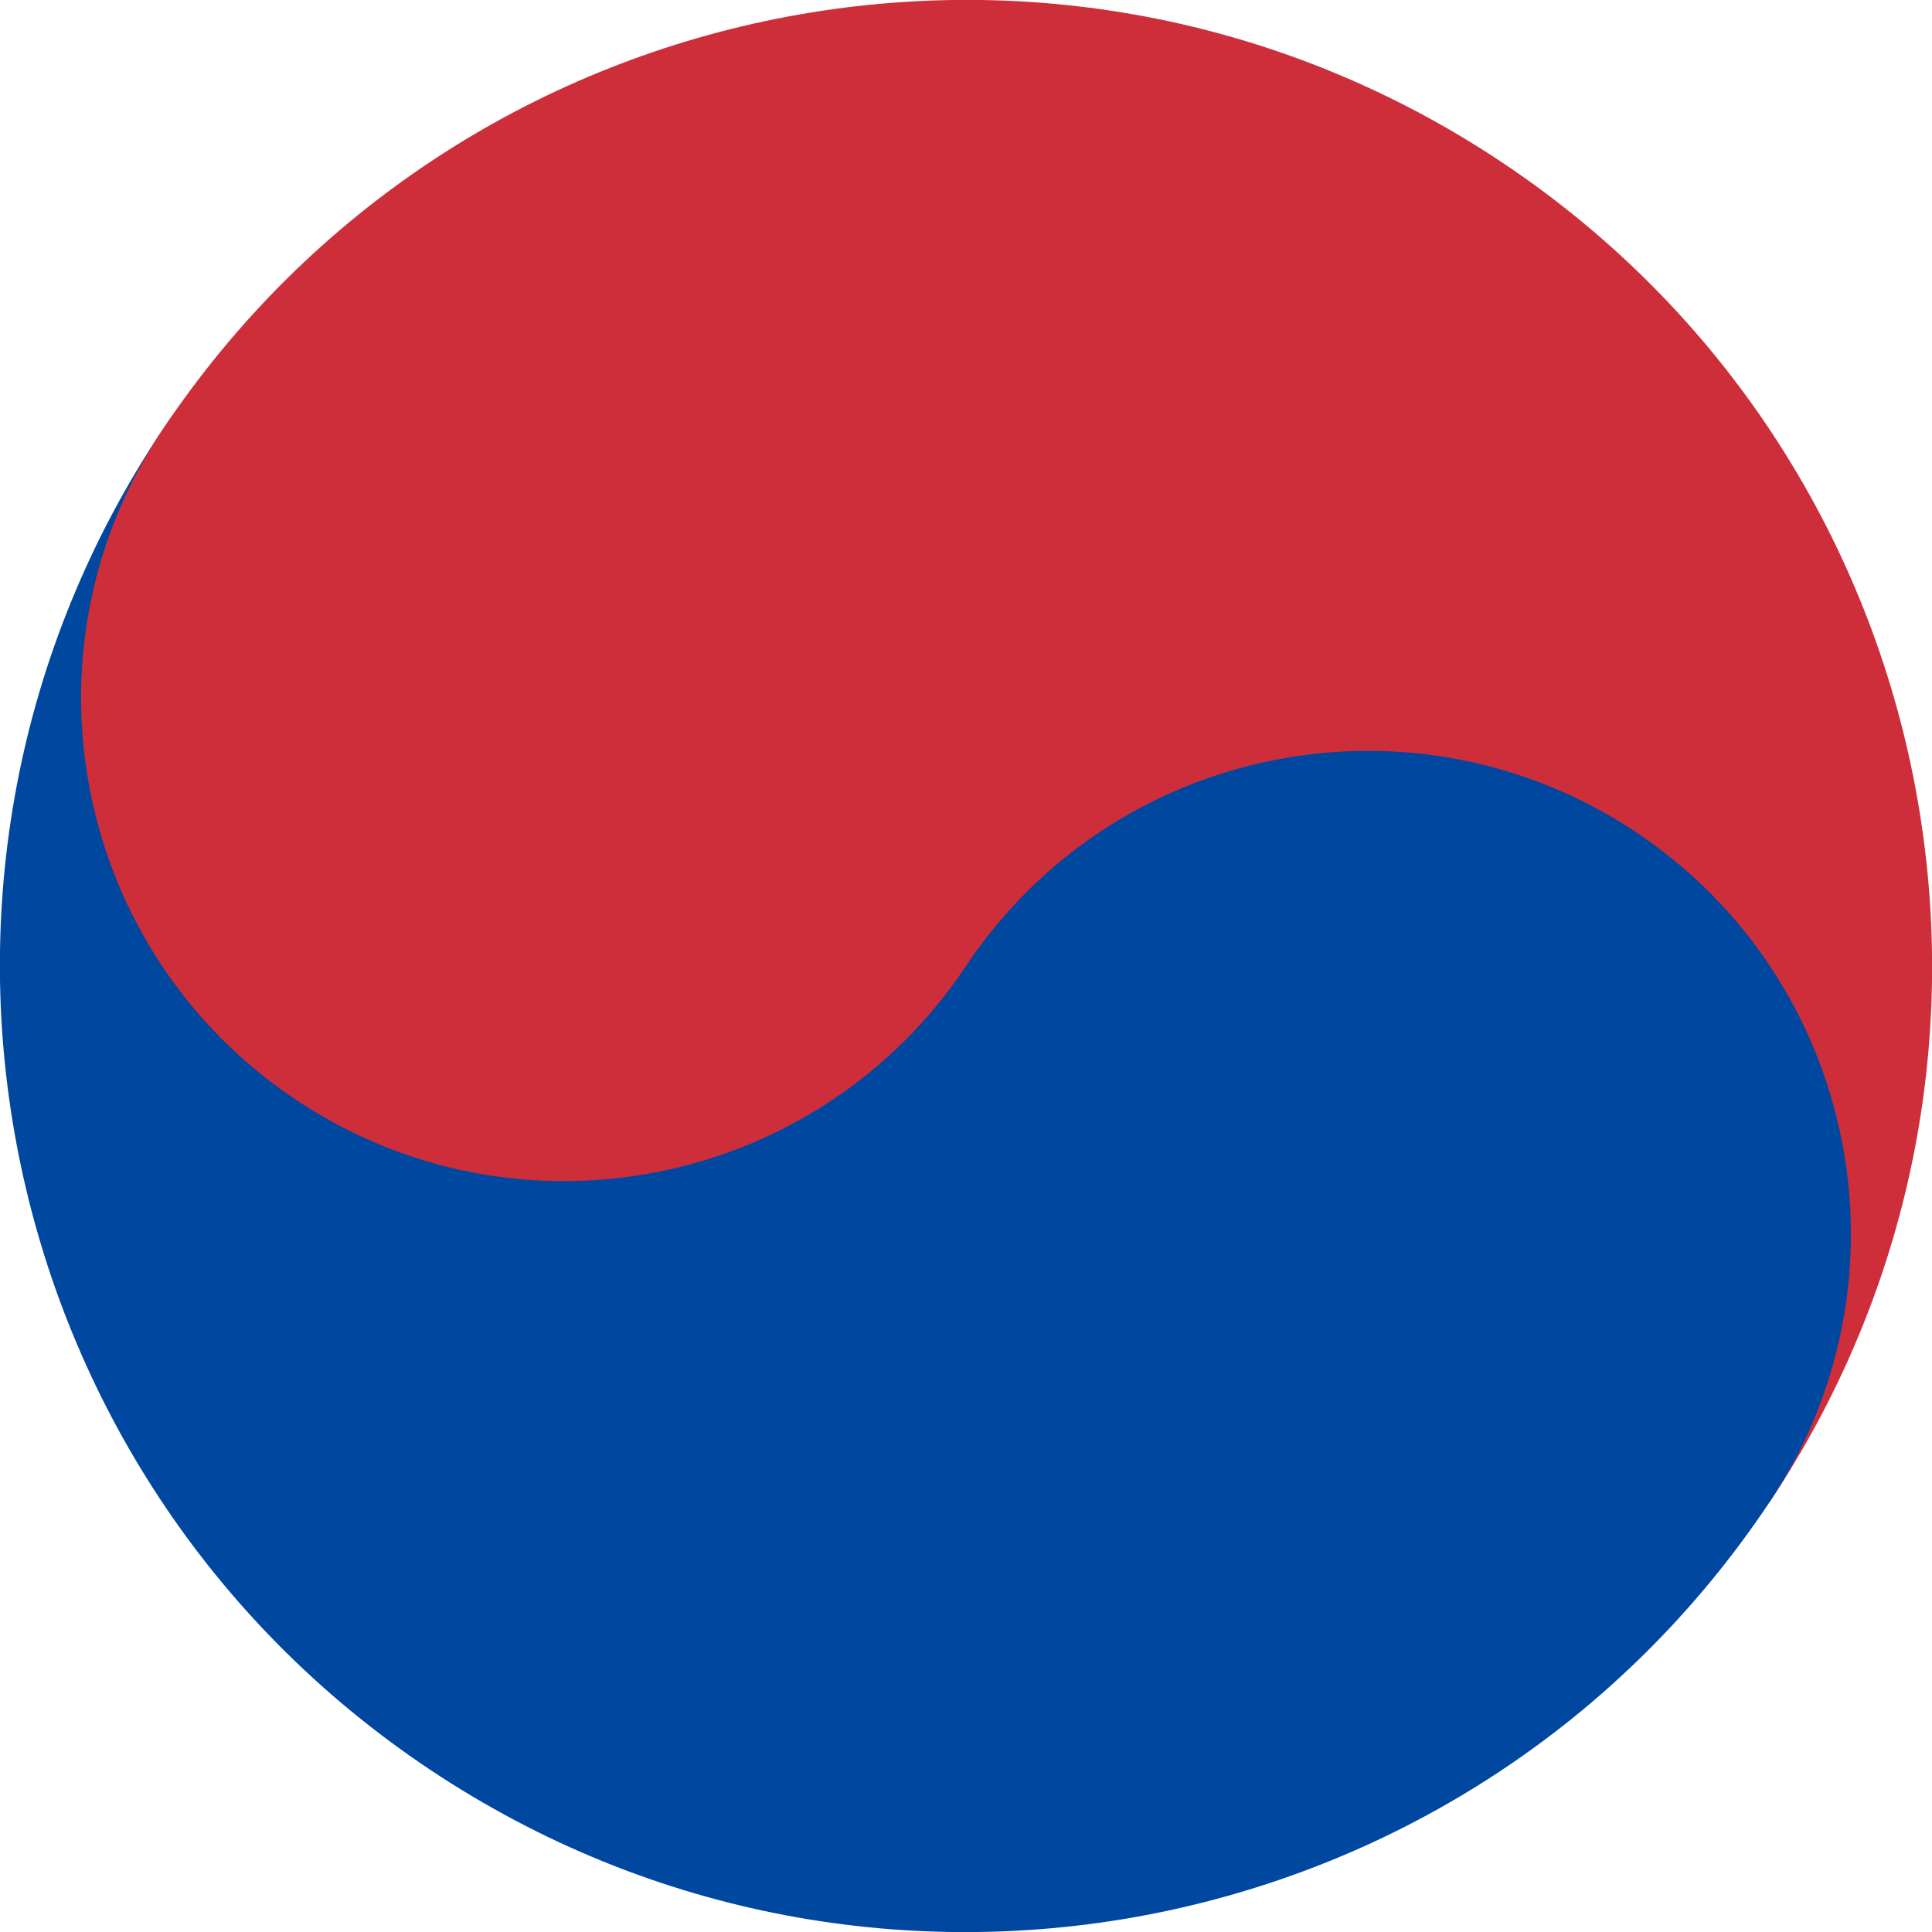
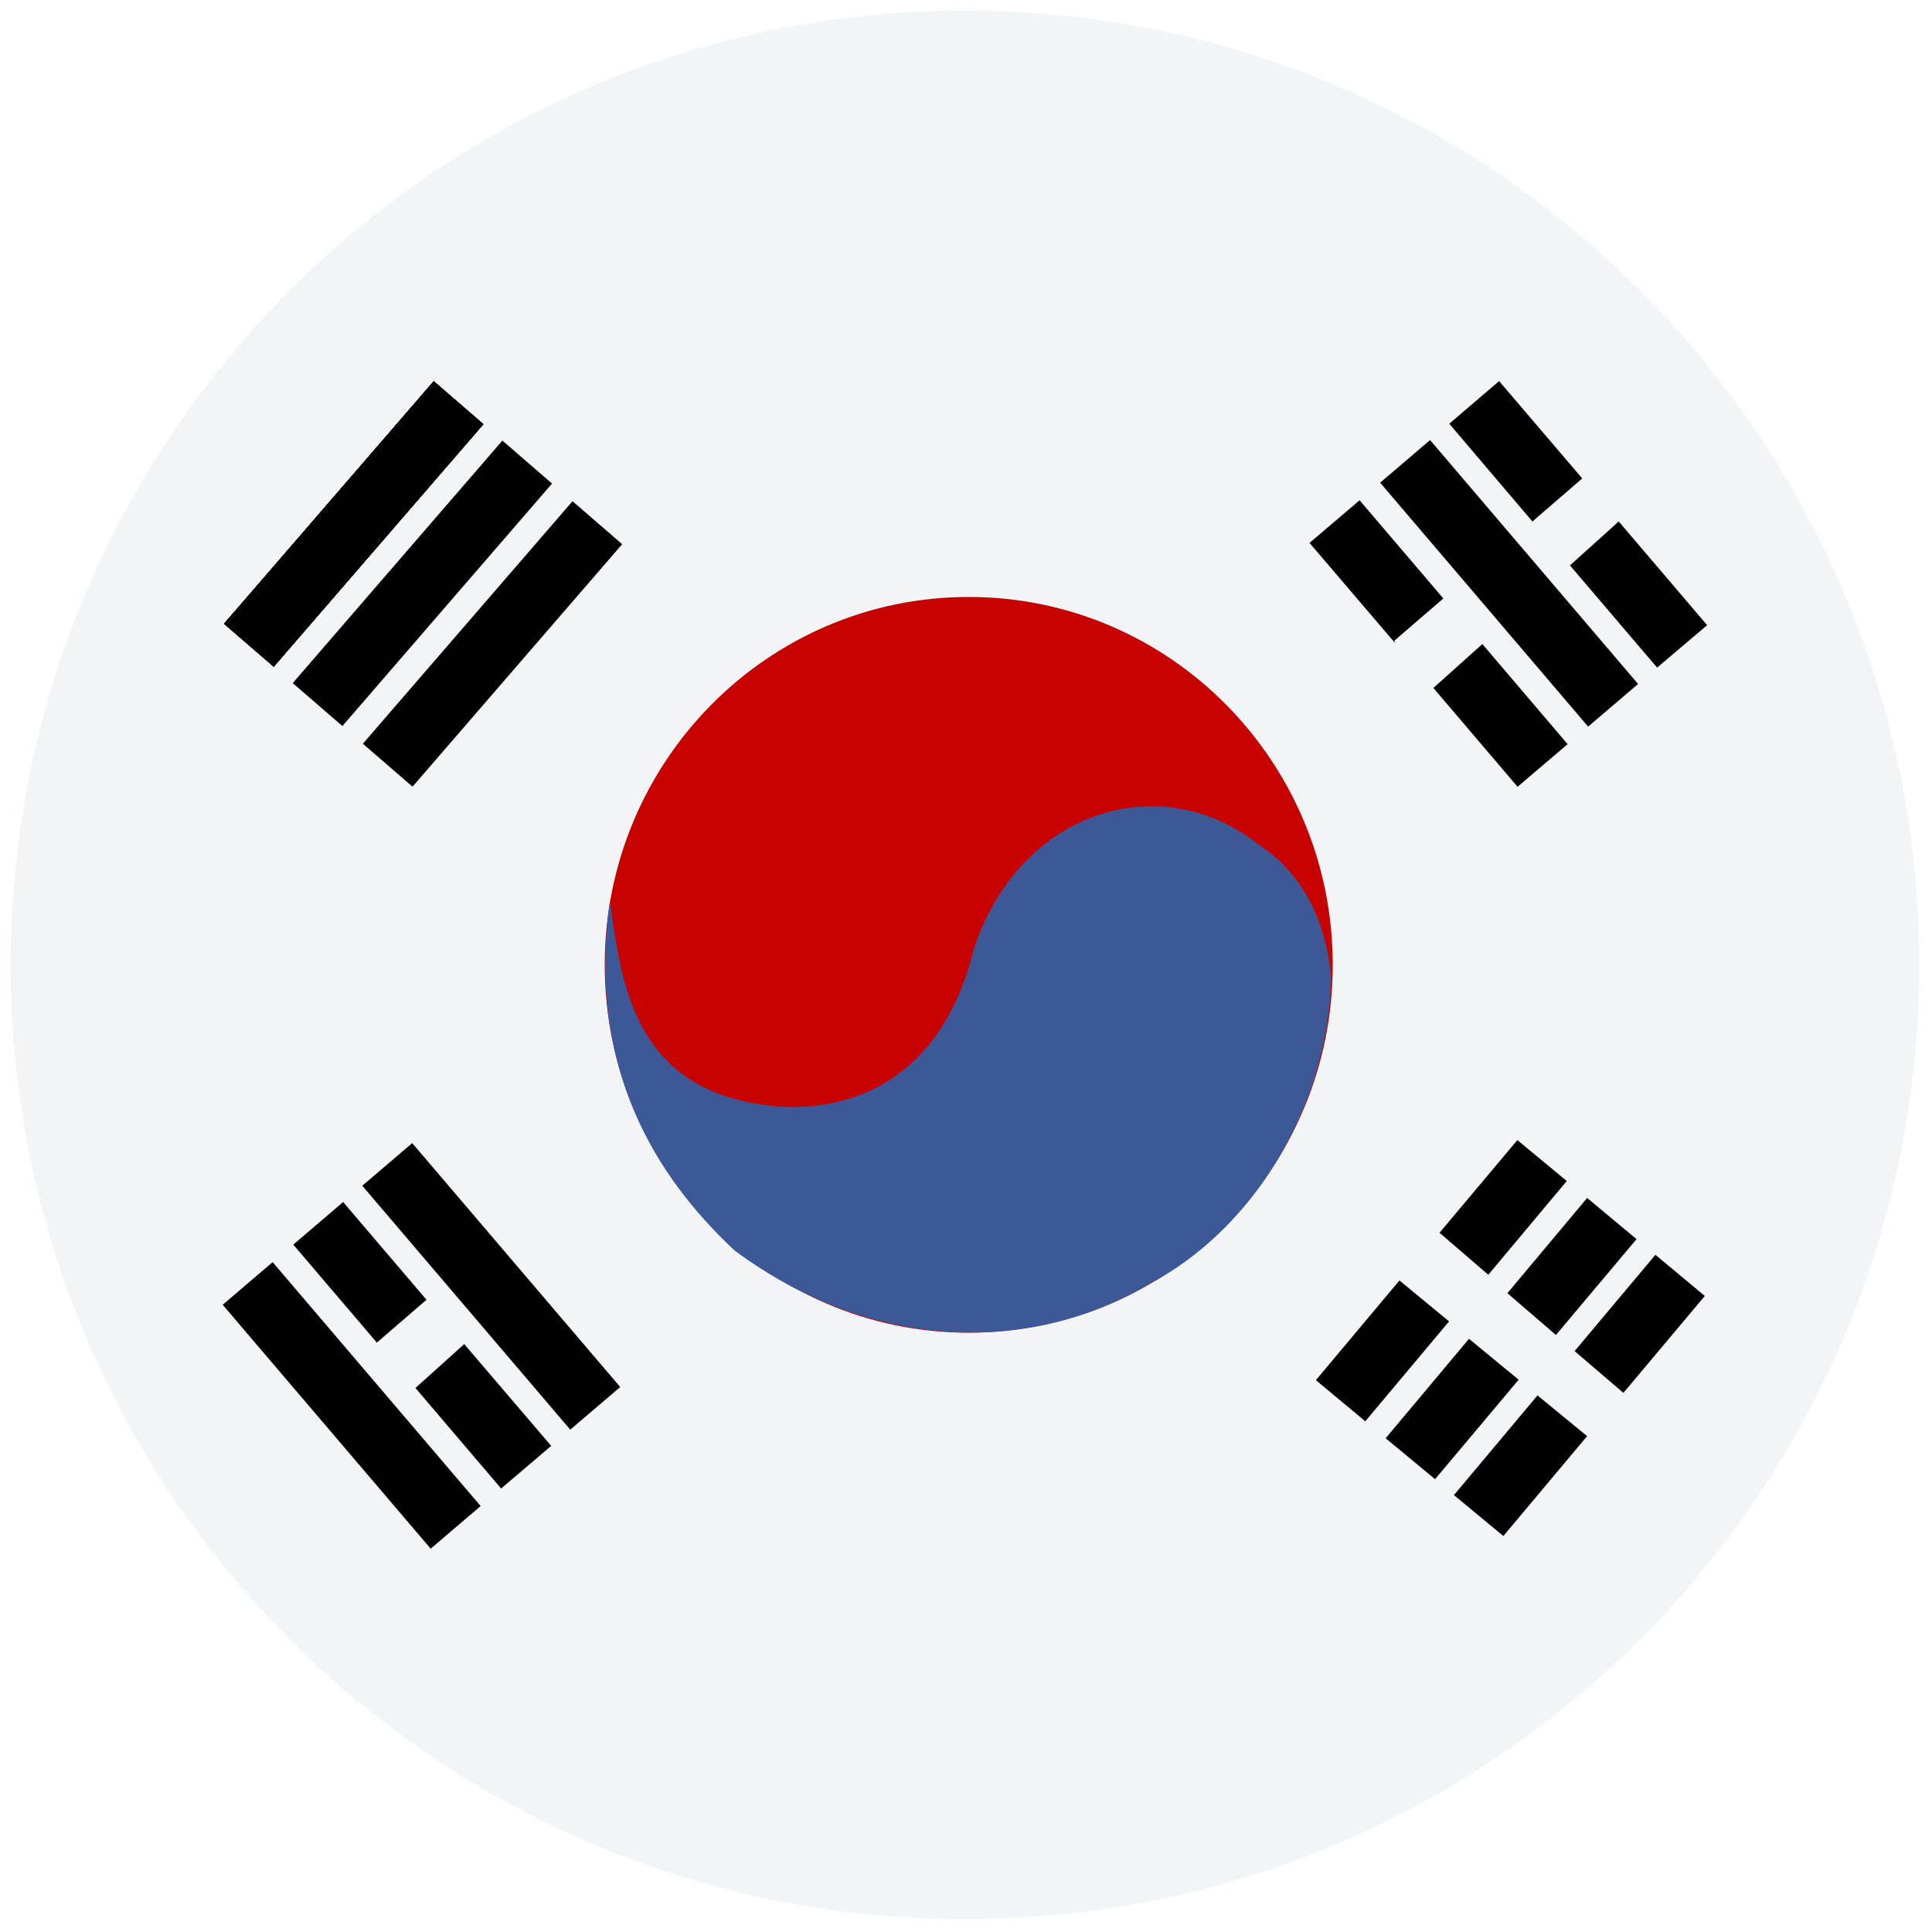
- <svg xmlns="http://www.w3.org/2000/svg" width="300" height="300" viewBox="-12 -8 24 16">
-   <g transform="rotate(-56.30993)">
-     <path fill="#cd2e3a" d="M0-12A12 12 0 0 1 0 12z" />
-     <path fill="#0047a0" d="M0-12A12 12 0 0 0 0 12 6 6 0 0 0 0 0z" />
-     <circle cy="-6" fill="#cd2e3a" r="6" />
+ <svg xmlns="http://www.w3.org/2000/svg" version="1.1" width="256" height="256" viewBox="0 0 256 256" xml:space="preserve">
+   <defs>
+ </defs>
+   <g style="stroke: none; stroke-width: 0; stroke-dasharray: none; stroke-linecap: butt; stroke-linejoin: miter; stroke-miterlimit: 10; fill: none; fill-rule: nonzero; opacity: 1;" transform="translate(1.406593 1.406593) scale(2.81 2.81)">
+     <circle cx="45" cy="45" r="45" style="stroke: none; stroke-width: 1; stroke-dasharray: none; stroke-linecap: butt; stroke-linejoin: miter; stroke-miterlimit: 10; fill: rgb(243,244,245); fill-rule: nonzero; opacity: 1;" transform="  matrix(1 0 0 1 0 0) " />
+     <path d="M 62.345 44.996 c 0 9.581 -7.685 17.347 -17.165 17.347 s -17.165 -7.766 -17.165 -17.347 S 35.7 27.649 45.18 27.649 S 62.345 35.415 62.345 44.996 L 62.345 44.996 z" style="stroke: none; stroke-width: 1; stroke-dasharray: none; stroke-linecap: butt; stroke-linejoin: miter; stroke-miterlimit: 10; fill: rgb(199,0,0); fill-rule: nonzero; opacity: 1;" transform=" matrix(1 0 0 1 0 0) " stroke-linecap="round" />
+     <path d="M 10.065 28.912 l 9.886 -11.435 l 2.342 2.025 l -9.886 11.435 L 10.065 28.912 z M 13.303 31.711 l 9.886 -11.435 l 2.342 2.025 l -9.886 11.435 L 13.303 31.711 z" style="stroke: none; stroke-width: 1; stroke-dasharray: none; stroke-linecap: butt; stroke-linejoin: miter; stroke-miterlimit: 10; fill: rgb(0,0,0); fill-rule: nonzero; opacity: 1;" transform=" matrix(1 0 0 1 0 0) " stroke-linecap="round" />
+     <path d="M 10.065 28.912 l 9.886 -11.435 l 2.342 2.025 l -9.886 11.435 L 10.065 28.912 z" style="stroke: none; stroke-width: 1; stroke-dasharray: none; stroke-linecap: butt; stroke-linejoin: miter; stroke-miterlimit: 10; fill: rgb(0,0,0); fill-rule: nonzero; opacity: 1;" transform=" matrix(1 0 0 1 0 0) " stroke-linecap="round" />
+     <path d="M 10.065 28.912 l 9.886 -11.435 l 2.342 2.025 l -9.886 11.435 L 10.065 28.912 z M 16.61 34.57 l 9.886 -11.435 l 2.342 2.025 l -9.886 11.435 L 16.61 34.57 z" style="stroke: none; stroke-width: 1; stroke-dasharray: none; stroke-linecap: butt; stroke-linejoin: miter; stroke-miterlimit: 10; fill: rgb(0,0,0); fill-rule: nonzero; opacity: 1;" transform=" matrix(1 0 0 1 0 0) " stroke-linecap="round" />
+     <path d="M 10.065 28.912 l 9.886 -11.435 l 2.342 2.025 l -9.886 11.435 L 10.065 28.912 z" style="stroke: none; stroke-width: 1; stroke-dasharray: none; stroke-linecap: butt; stroke-linejoin: miter; stroke-miterlimit: 10; fill: rgb(0,0,0); fill-rule: nonzero; opacity: 1;" transform=" matrix(1 0 0 1 0 0) " stroke-linecap="round" />
+     <path d="M 10.065 28.912 l 9.886 -11.435 l 2.342 2.025 l -9.886 11.435 L 10.065 28.912 z" style="stroke: none; stroke-width: 1; stroke-dasharray: none; stroke-linecap: butt; stroke-linejoin: miter; stroke-miterlimit: 10; fill: rgb(0,0,0); fill-rule: nonzero; opacity: 1;" transform=" matrix(1 0 0 1 0 0) " stroke-linecap="round" />
+     <path d="M 66.935 20.251 l 9.808 11.502 l -2.356 2.009 L 64.58 22.26 L 66.935 20.251 z" style="stroke: none; stroke-width: 1; stroke-dasharray: none; stroke-linecap: butt; stroke-linejoin: miter; stroke-miterlimit: 10; fill: rgb(0,0,0); fill-rule: nonzero; opacity: 1;" transform=" matrix(1 0 0 1 0 0) " stroke-linecap="round" />
+     <path d="M 28.265 41.939 c 0.543 4.369 1.335 9.238 8.059 9.743 c 2.52 0.151 7.423 -0.6 9.106 -7.467 c 2.208 -6.597 8.86 -8.494 13.386 -4.917 c 2.566 1.674 3.276 4.333 3.46 6.329 c -0.205 6.41 -3.885 11.958 -8.605 14.433 c -5.427 3.226 -12.946 3.293 -19.533 -1.594 C 31.17 55.68 27.022 50.546 28.265 41.939 L 28.265 41.939 z" style="stroke: none; stroke-width: 1; stroke-dasharray: none; stroke-linecap: butt; stroke-linejoin: miter; stroke-miterlimit: 10; fill: rgb(61,88,151); fill-rule: nonzero; opacity: 1;" transform=" matrix(1 0 0 1 0 0) " stroke-linecap="round" />
+     <polygon points="19.61,60.79 15.68,56.18 13.33,58.19 17.27,62.81 " style="stroke: none; stroke-width: 1; stroke-dasharray: none; stroke-linecap: butt; stroke-linejoin: miter; stroke-miterlimit: 10; fill: rgb(0,0,0); fill-rule: nonzero; opacity: 1;" transform="  matrix(1 0 0 1 0 0) " />
+     <polygon points="21.39,62.88 19.09,64.95 23.13,69.69 25.49,67.68 " style="stroke: none; stroke-width: 1; stroke-dasharray: none; stroke-linecap: butt; stroke-linejoin: miter; stroke-miterlimit: 10; fill: rgb(0,0,0); fill-rule: nonzero; opacity: 1;" transform="  matrix(1 0 0 1 0 0) " />
+     <path d="M 18.938 53.403 l 9.808 11.502 l -2.356 2.009 l -9.808 -11.502 L 18.938 53.403 z M 12.356 59.016 l 9.808 11.502 l -2.356 2.009 L 10 61.025 L 12.356 59.016 z" style="stroke: none; stroke-width: 1; stroke-dasharray: none; stroke-linecap: butt; stroke-linejoin: miter; stroke-miterlimit: 10; fill: rgb(0,0,0); fill-rule: nonzero; opacity: 1;" transform=" matrix(1 0 0 1 0 0) " stroke-linecap="round" />
+     <polygon points="72.87,62.45 76.67,57.93 74.34,55.99 70.58,60.48 " style="stroke: none; stroke-width: 1; stroke-dasharray: none; stroke-linecap: butt; stroke-linejoin: miter; stroke-miterlimit: 10; fill: rgb(0,0,0); fill-rule: nonzero; opacity: 1;" transform="  matrix(1 0 0 1 0 0) " />
+     <polygon points="68.77,62.63 64.84,67.32 67.17,69.25 71.11,64.56 " style="stroke: none; stroke-width: 1; stroke-dasharray: none; stroke-linecap: butt; stroke-linejoin: miter; stroke-miterlimit: 10; fill: rgb(0,0,0); fill-rule: nonzero; opacity: 1;" transform="  matrix(1 0 0 1 0 0) " />
+     <polygon points="65.49,59.88 61.55,64.58 63.88,66.52 67.83,61.81 " style="stroke: none; stroke-width: 1; stroke-dasharray: none; stroke-linecap: butt; stroke-linejoin: miter; stroke-miterlimit: 10; fill: rgb(0,0,0); fill-rule: nonzero; opacity: 1;" transform="  matrix(1 0 0 1 0 0) " />
+     <polygon points="69.68,59.61 73.38,55.19 71.05,53.26 67.38,57.63 " style="stroke: none; stroke-width: 1; stroke-dasharray: none; stroke-linecap: butt; stroke-linejoin: miter; stroke-miterlimit: 10; fill: rgb(0,0,0); fill-rule: nonzero; opacity: 1;" transform="  matrix(1 0 0 1 0 0) " />
+     <polygon points="72,65.3 68.06,70 70.39,71.93 74.34,67.22 " style="stroke: none; stroke-width: 1; stroke-dasharray: none; stroke-linecap: butt; stroke-linejoin: miter; stroke-miterlimit: 10; fill: rgb(0,0,0); fill-rule: nonzero; opacity: 1;" transform="  matrix(1 0 0 1 0 0) " />
+     <polygon points="76.05,65.18 79.89,60.61 77.56,58.67 73.75,63.21 " style="stroke: none; stroke-width: 1; stroke-dasharray: none; stroke-linecap: butt; stroke-linejoin: miter; stroke-miterlimit: 10; fill: rgb(0,0,0); fill-rule: nonzero; opacity: 1;" transform="  matrix(1 0 0 1 0 0) " />
+     <polygon points="75.83,24.09 73.53,26.16 77.64,30.98 80,28.98 " style="stroke: none; stroke-width: 1; stroke-dasharray: none; stroke-linecap: butt; stroke-linejoin: miter; stroke-miterlimit: 10; fill: rgb(0,0,0); fill-rule: nonzero; opacity: 1;" transform="  matrix(1 0 0 1 0 0) " />
+     <polygon points="74.11,22.06 70.19,17.47 67.84,19.48 71.76,24.09 " style="stroke: none; stroke-width: 1; stroke-dasharray: none; stroke-linecap: butt; stroke-linejoin: miter; stroke-miterlimit: 10; fill: rgb(0,0,0); fill-rule: nonzero; opacity: 1;" transform="  matrix(1 0 0 1 0 0) " />
+     <polygon points="65.25,29.71 65.25,29.71 65.25,29.71 65.25,29.71 67.56,27.72 63.61,23.09 61.25,25.1 65.29,29.83 " style="stroke: none; stroke-width: 1; stroke-dasharray: none; stroke-linecap: butt; stroke-linejoin: miter; stroke-miterlimit: 10; fill: rgb(0,0,0); fill-rule: nonzero; opacity: 1;" transform="  matrix(1 0 0 1 0 0) " />
+     <polygon points="67.09,31.94 71.06,36.6 73.42,34.59 69.4,29.87 " style="stroke: none; stroke-width: 1; stroke-dasharray: none; stroke-linecap: butt; stroke-linejoin: miter; stroke-miterlimit: 10; fill: rgb(0,0,0); fill-rule: nonzero; opacity: 1;" transform="  matrix(1 0 0 1 0 0) " />
  </g>
</svg>
